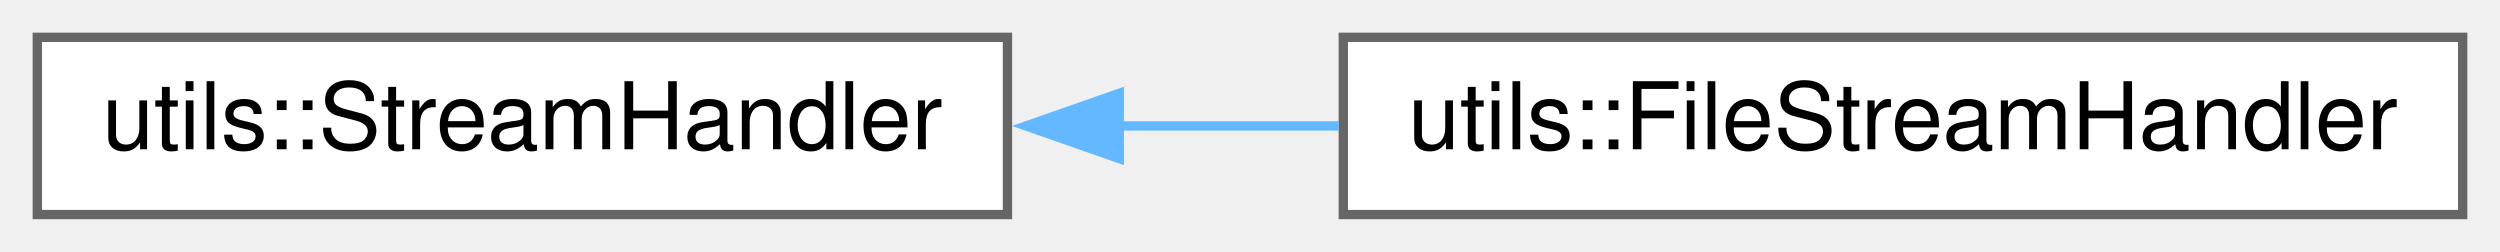
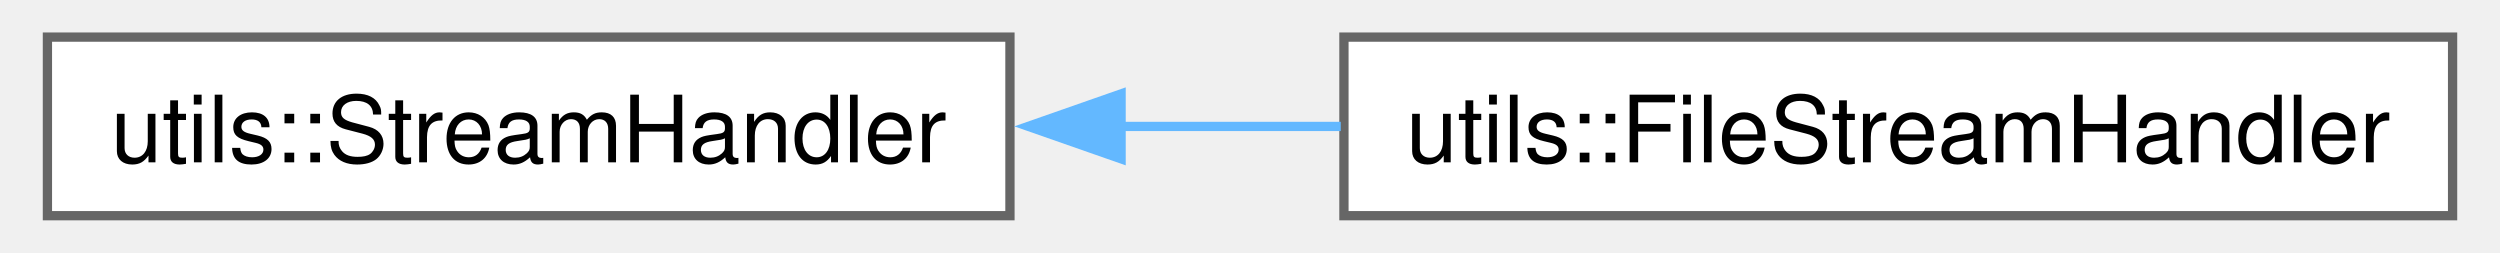
- <svg xmlns="http://www.w3.org/2000/svg" xmlns:xlink="http://www.w3.org/1999/xlink" width="268pt" height="27pt" viewBox="0.00 0.00 268.00 27.00">
-   <g id="graph0" class="graph" transform="scale(1 1) rotate(0) translate(4 23)">
-     <g id="node1" class="node">
-       <g id="a_node1">
+ <svg xmlns="http://www.w3.org/2000/svg" xmlns:xlink="http://www.w3.org/1999/xlink" width="267pt" height="27pt" viewBox="0.00 0.00 267.25 27.25">
+   <g id="graph0" class="graph" transform="scale(1 1) rotate(0) translate(4 23.25)">
+     <g id="Node000000" class="node">
+       <g id="a_Node000000">
        <a xlink:href="classutils_1_1_stream_handler.html" target="_top" xlink:title="This class provides a copyable interface to a std::ostream or std::ostream like object that may not s...">
-           <polygon fill="white" stroke="#666666" points="104,-19 0,-19 0,0 104,0 104,-19" />
-           <text text-anchor="middle" x="52" y="-7" font-family="Helvetica,sans-Serif" font-size="10.00">utils::StreamHandler</text>
+           <polygon fill="white" stroke="#666666" points="103.75,-19.25 0,-19.25 0,0 103.75,0 103.75,-19.25" />
+           <text text-anchor="middle" x="51.88" y="-5.75" font-family="Helvetica,sans-Serif" font-size="10.00">utils::StreamHandler</text>
        </a>
      </g>
    </g>
-     <g id="node2" class="node">
-       <g id="a_node2">
+     <g id="Node000001" class="node">
+       <g id="a_Node000001">
        <a xlink:href="classutils_1_1_file_stream_handler.html" target="_top" xlink:title=" ">
-           <polygon fill="white" stroke="#666666" points="260,-19 140,-19 140,0 260,0 260,-19" />
-           <text text-anchor="middle" x="200" y="-7" font-family="Helvetica,sans-Serif" font-size="10.00">utils::FileStreamHandler</text>
+           <polygon fill="white" stroke="#666666" points="259.25,-19.25 139.75,-19.25 139.75,0 259.25,0 259.25,-19.25" />
+           <text text-anchor="middle" x="199.5" y="-5.75" font-family="Helvetica,sans-Serif" font-size="10.00">utils::FileStreamHandler</text>
        </a>
      </g>
    </g>
-     <g id="edge1" class="edge">
-       <path fill="none" stroke="#63b8ff" d="M115.83,-9.5C123.69,-9.5 131.7,-9.5 139.51,-9.5" />
-       <polygon fill="#63b8ff" stroke="#63b8ff" points="115.99,-6 105.99,-9.5 115.99,-13 115.99,-6" />
+     <g id="edge85_Node000000_Node000001" class="edge">
+       <g id="a_edge85_Node000000_Node000001">
+         <a xlink:title=" ">
+           <path fill="none" stroke="#63b8ff" d="M115.63,-9.62C123.52,-9.62 131.58,-9.62 139.41,-9.62" />
+           <polygon fill="#63b8ff" stroke="#63b8ff" points="115.73,-6.13 105.73,-9.63 115.73,-13.13 115.73,-6.13" />
+         </a>
+       </g>
    </g>
  </g>
</svg>
